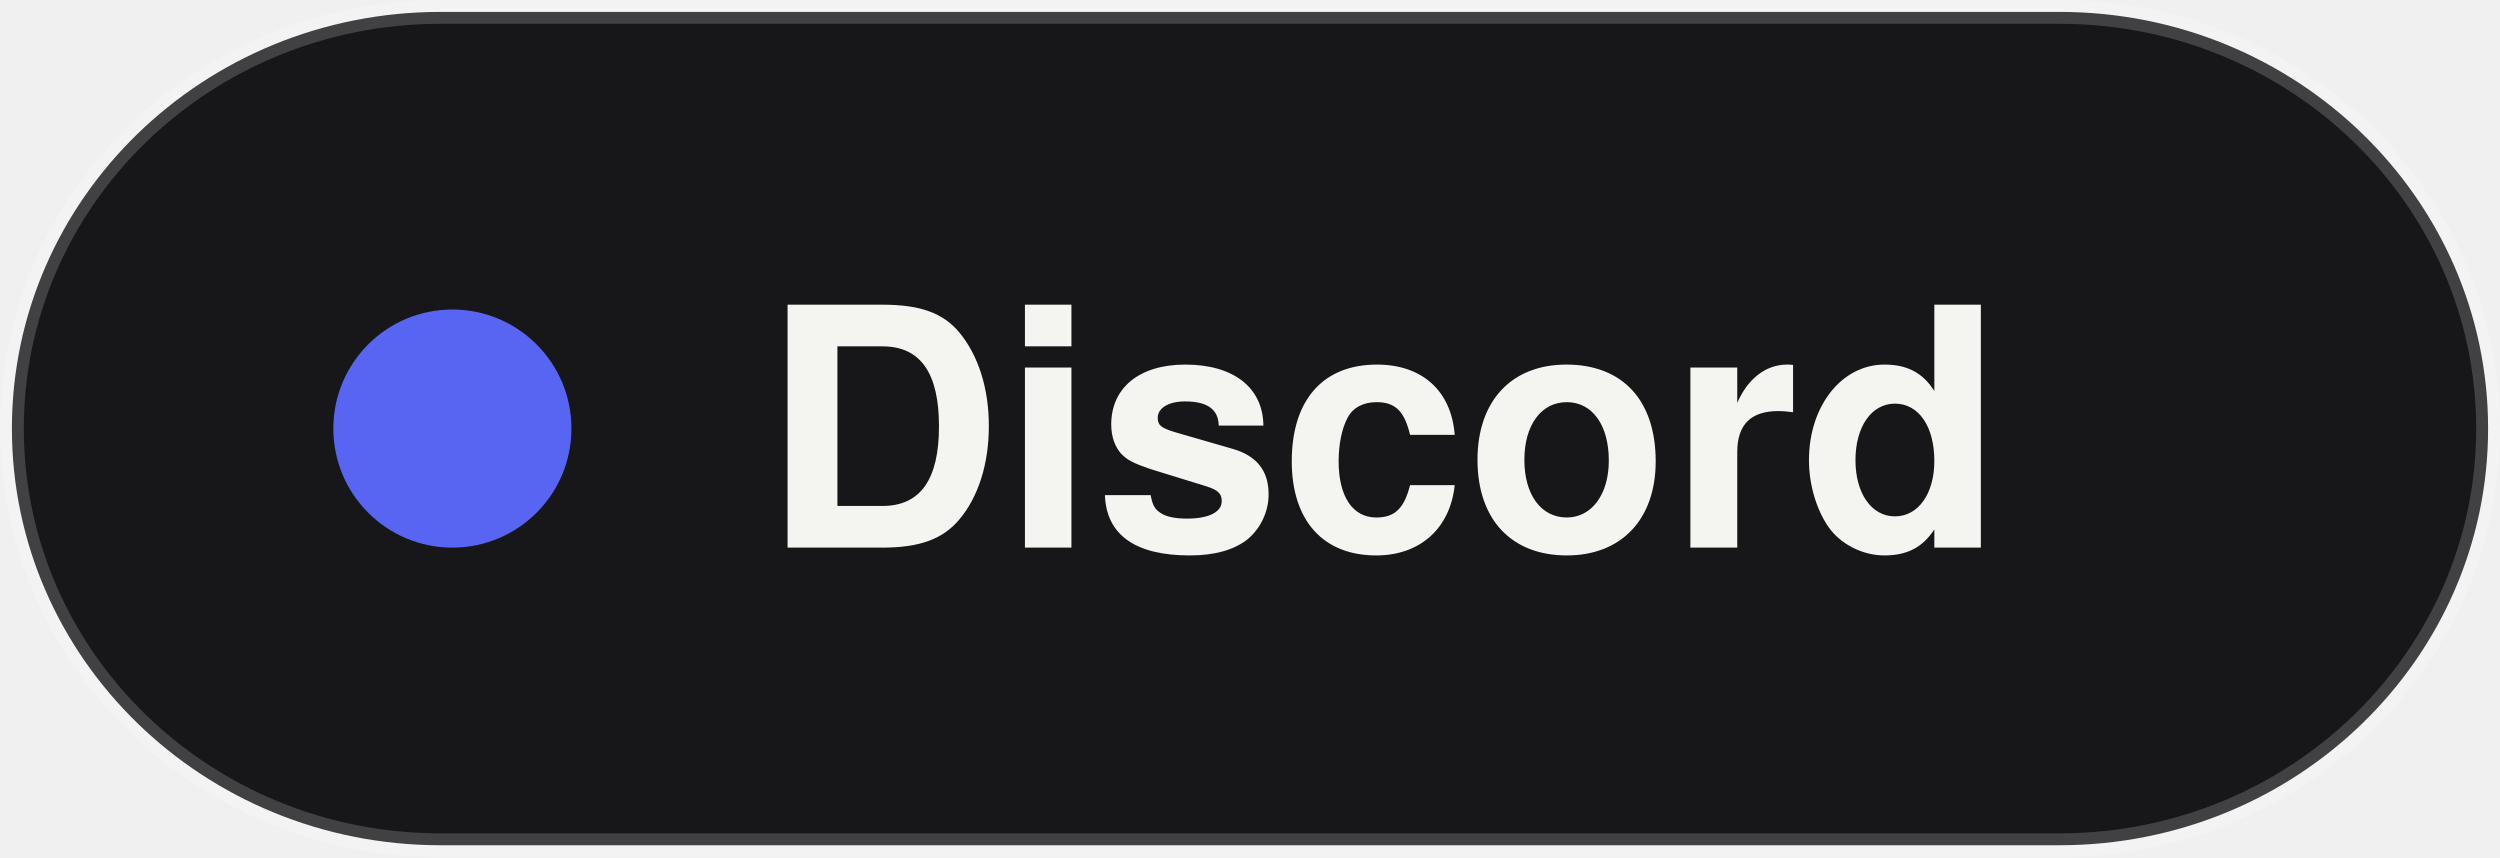
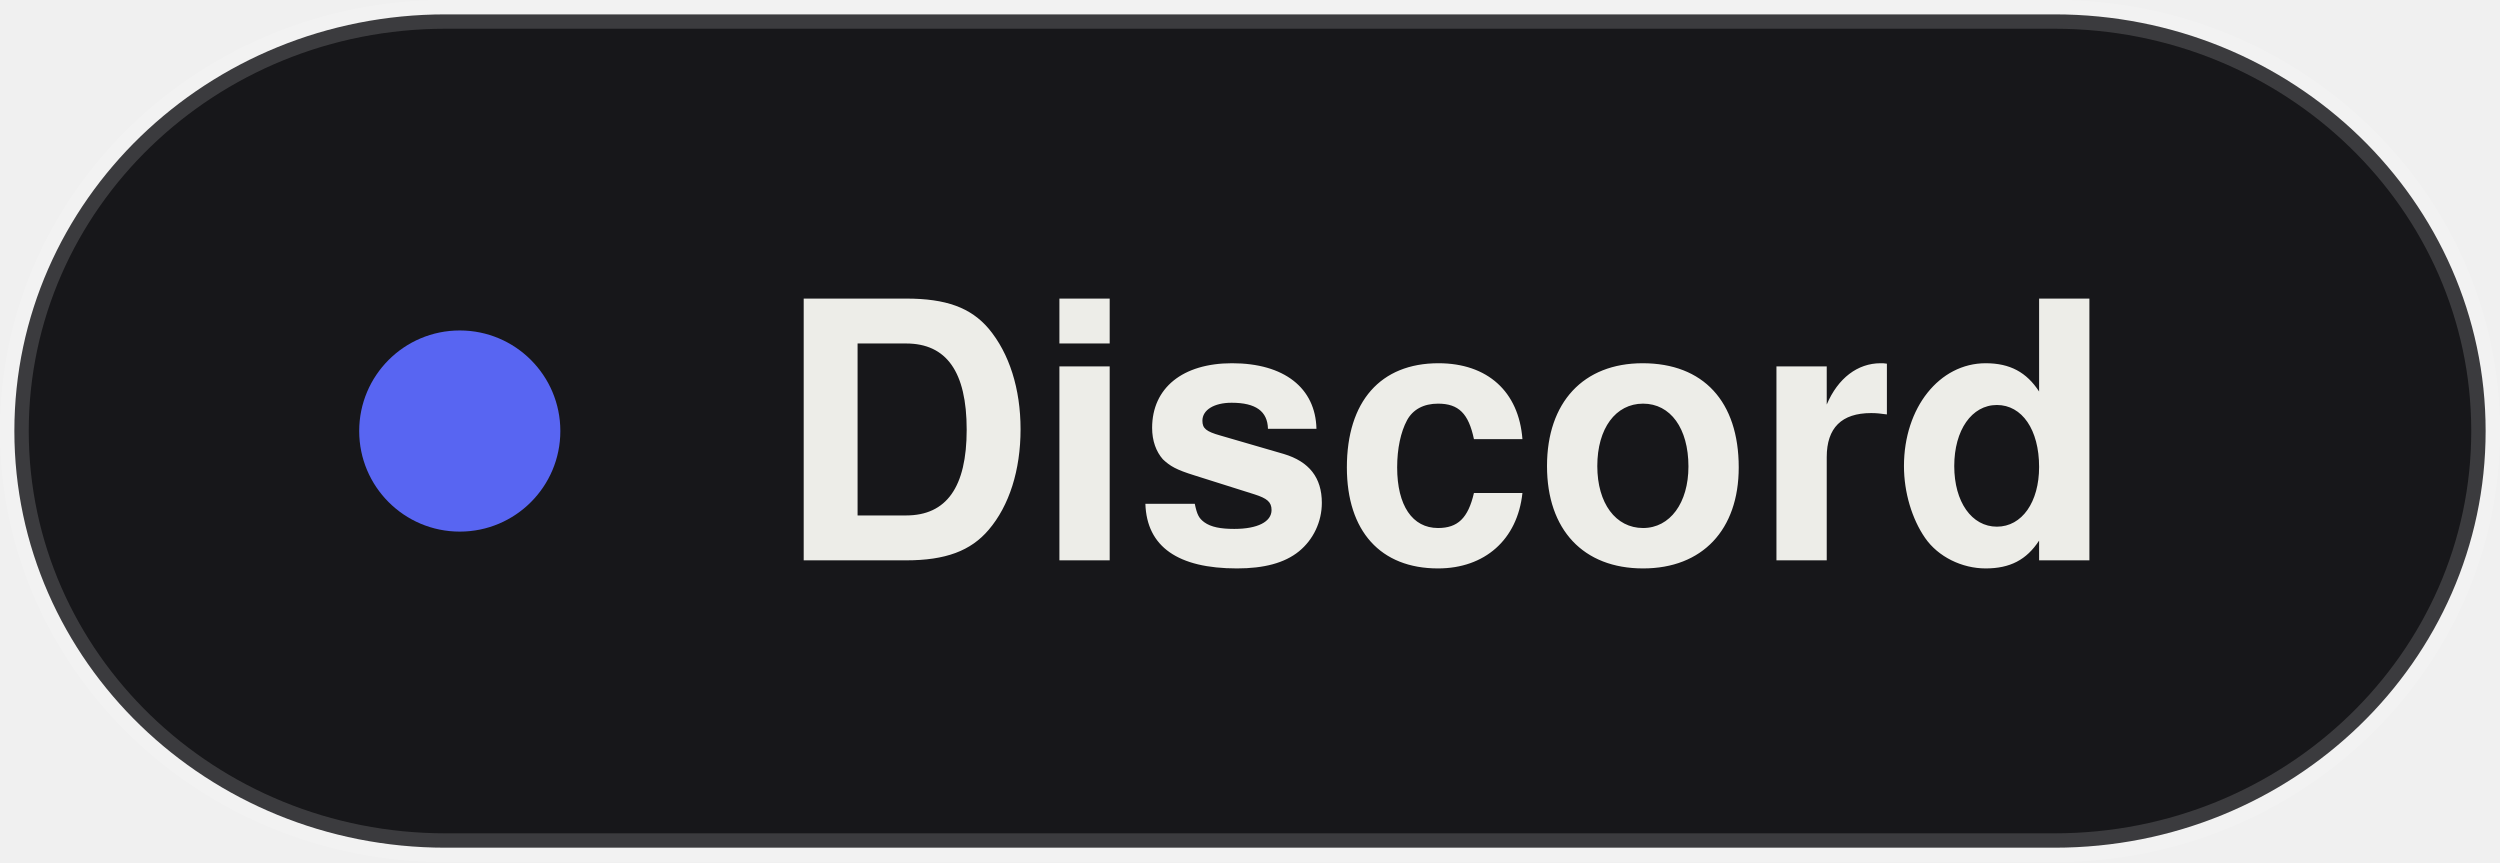
- <svg xmlns="http://www.w3.org/2000/svg" width="105" height="36" viewBox="0 0 105 36" role="img" aria-label="Discord">
+ <svg xmlns="http://www.w3.org/2000/svg" width="87" height="30" viewBox="0 0 87 30" role="img" aria-label="Discord">
  <defs>
-     <style>@media (prefers-reduced-motion:no-preference){.pl{animation:pulse 2s ease-in-out infinite}@keyframes pulse{50%{opacity:.3}}}text{font-kerning:normal}</style>
+     <style>text{font-kerning:normal}</style>
  </defs>
-   <rect x=".5" y=".5" width="104" height="35" rx="18" fill="#17171A" stroke="#fff" stroke-opacity=".18" />
-   <circle cx="19" cy="18" r="5" fill="#5865F2" />
-   <text x="32" y="23" font-family="-apple-system, BlinkMacSystemFont, 'Segoe UI', Helvetica, Arial, sans-serif" font-weight="600" font-size="14" fill="#F4F4F1">Discord</text>
+   <rect x=".5" y=".5" width="86" height="29" rx="15" fill="#17171A" stroke="#fff" stroke-opacity=".16" />
+   <circle cx="16" cy="15" r="3.5" fill="#5865F2" />
+   <text x="27" y="19.5" font-family="-apple-system, BlinkMacSystemFont, 'Segoe UI', Helvetica, Arial, sans-serif" font-weight="600" font-size="12.5" fill="#EDEDE8">Discord</text>
</svg>
